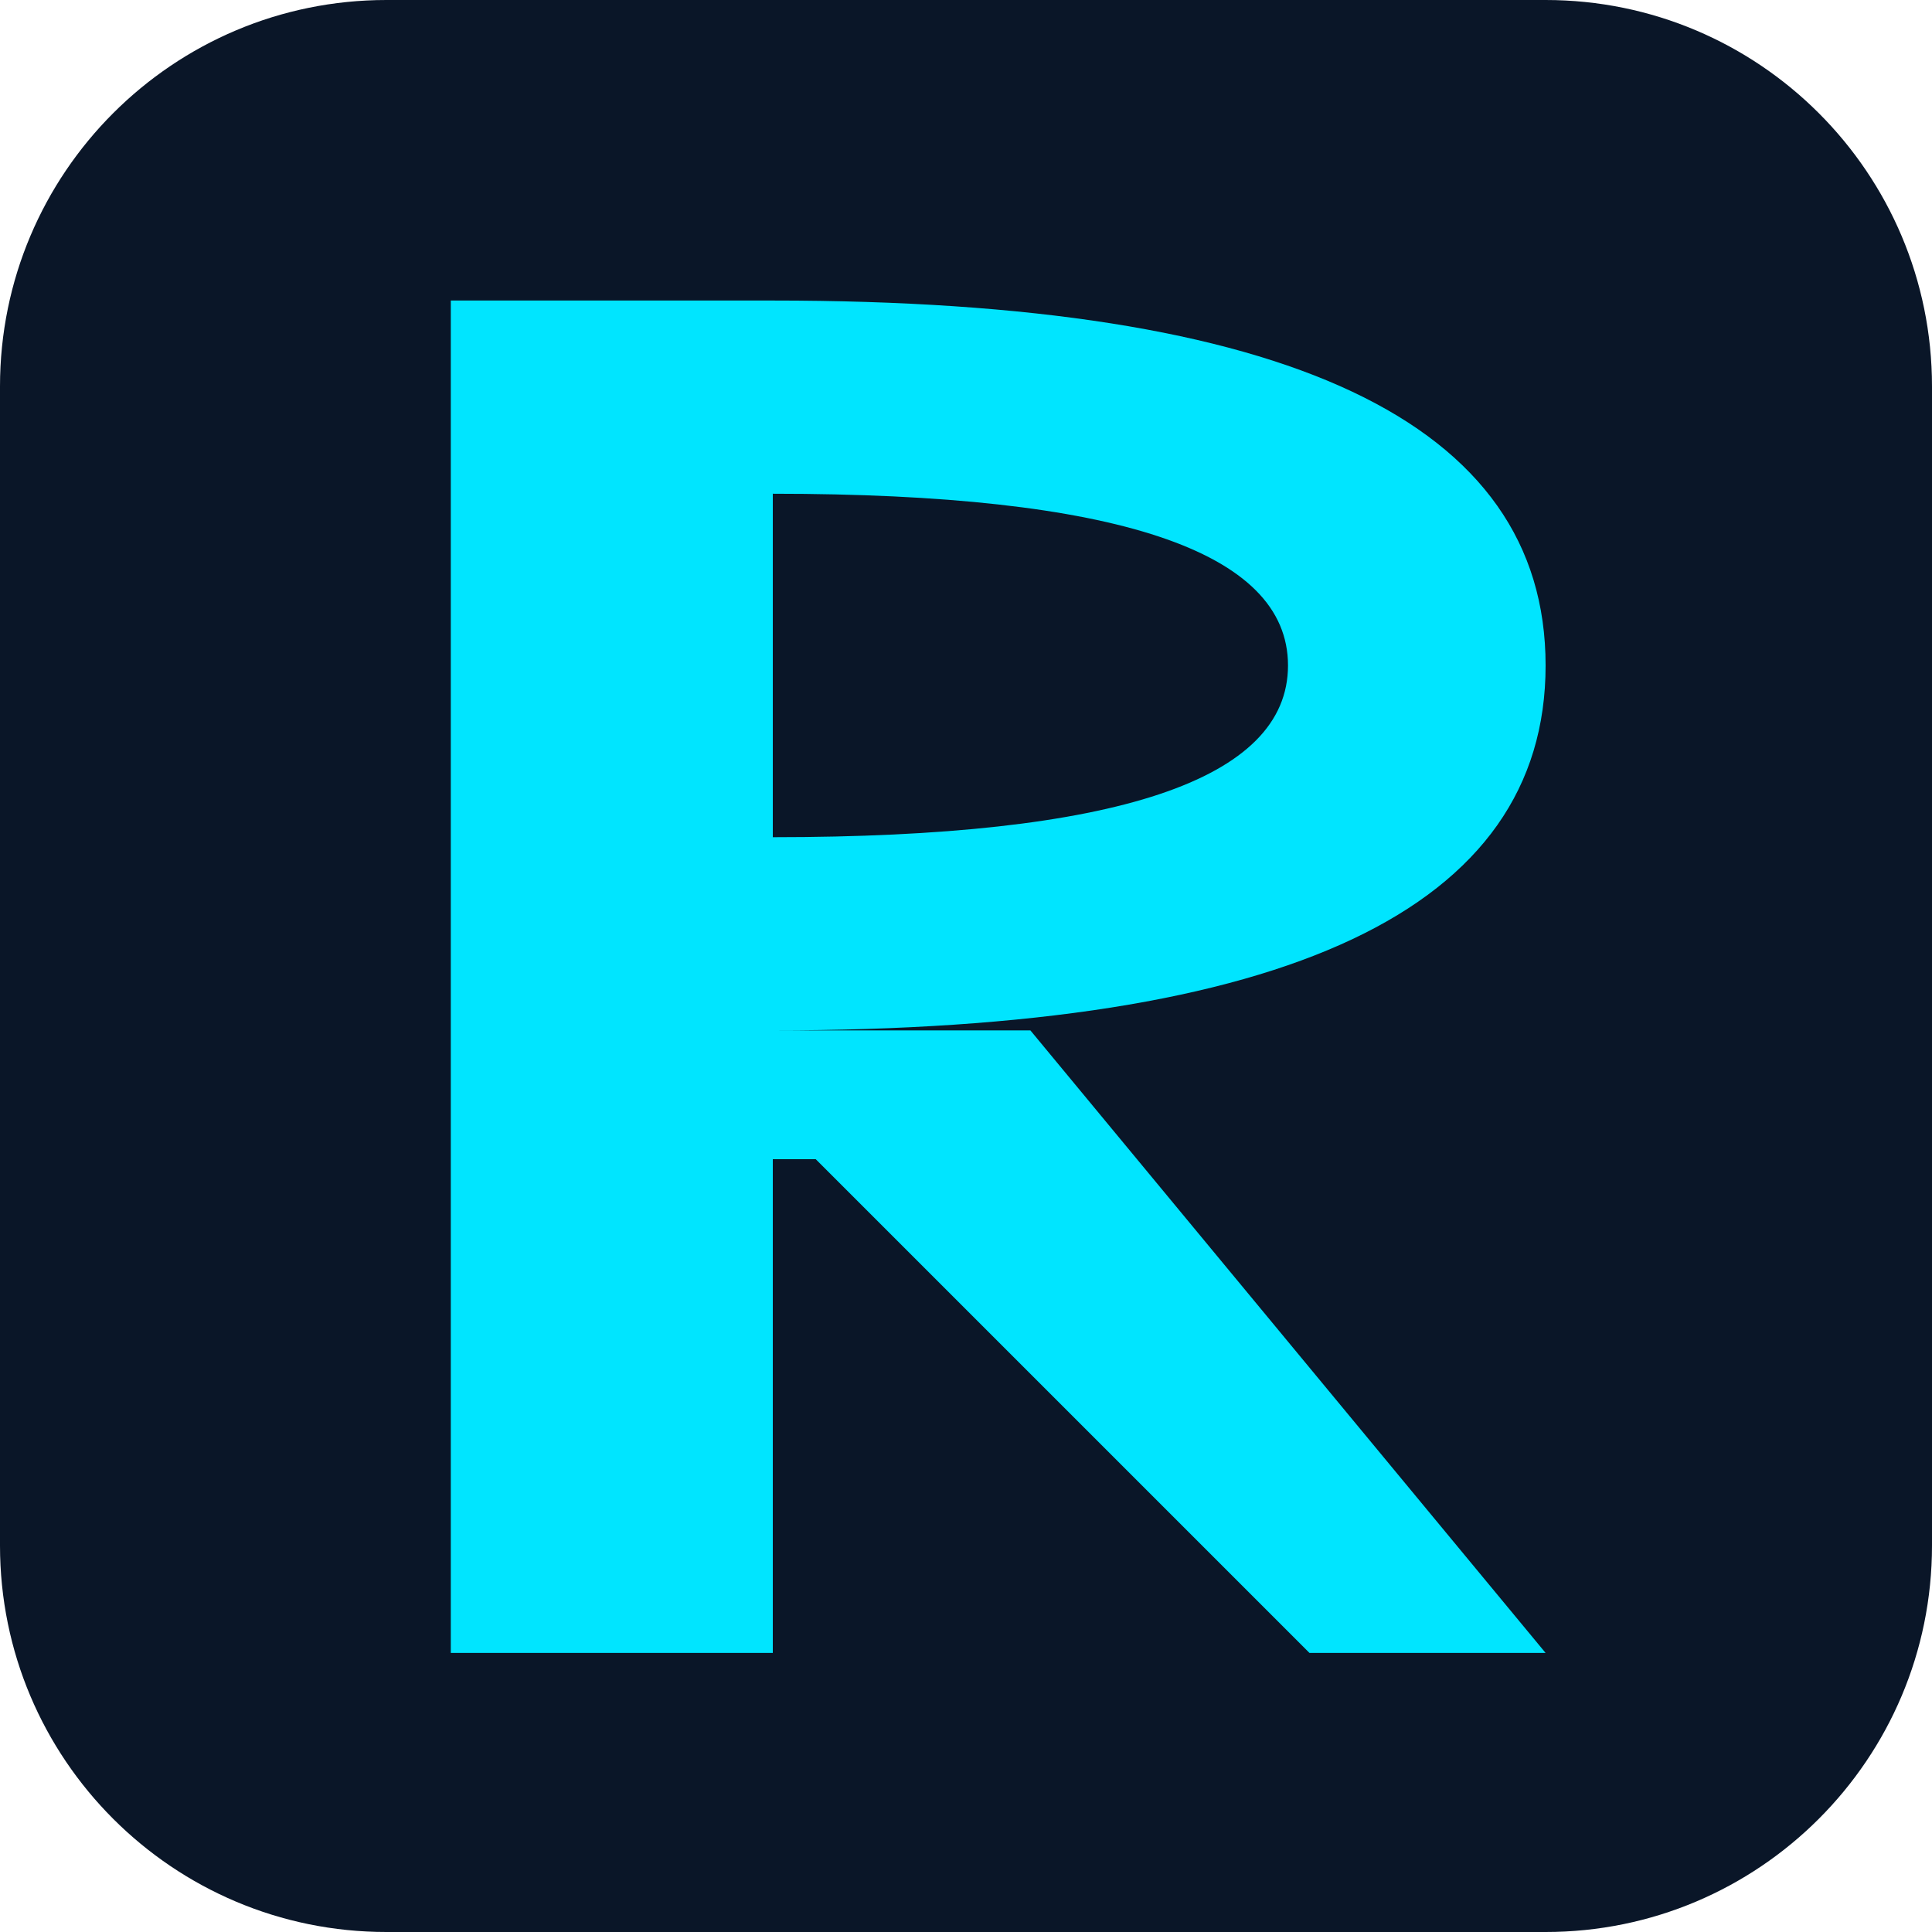
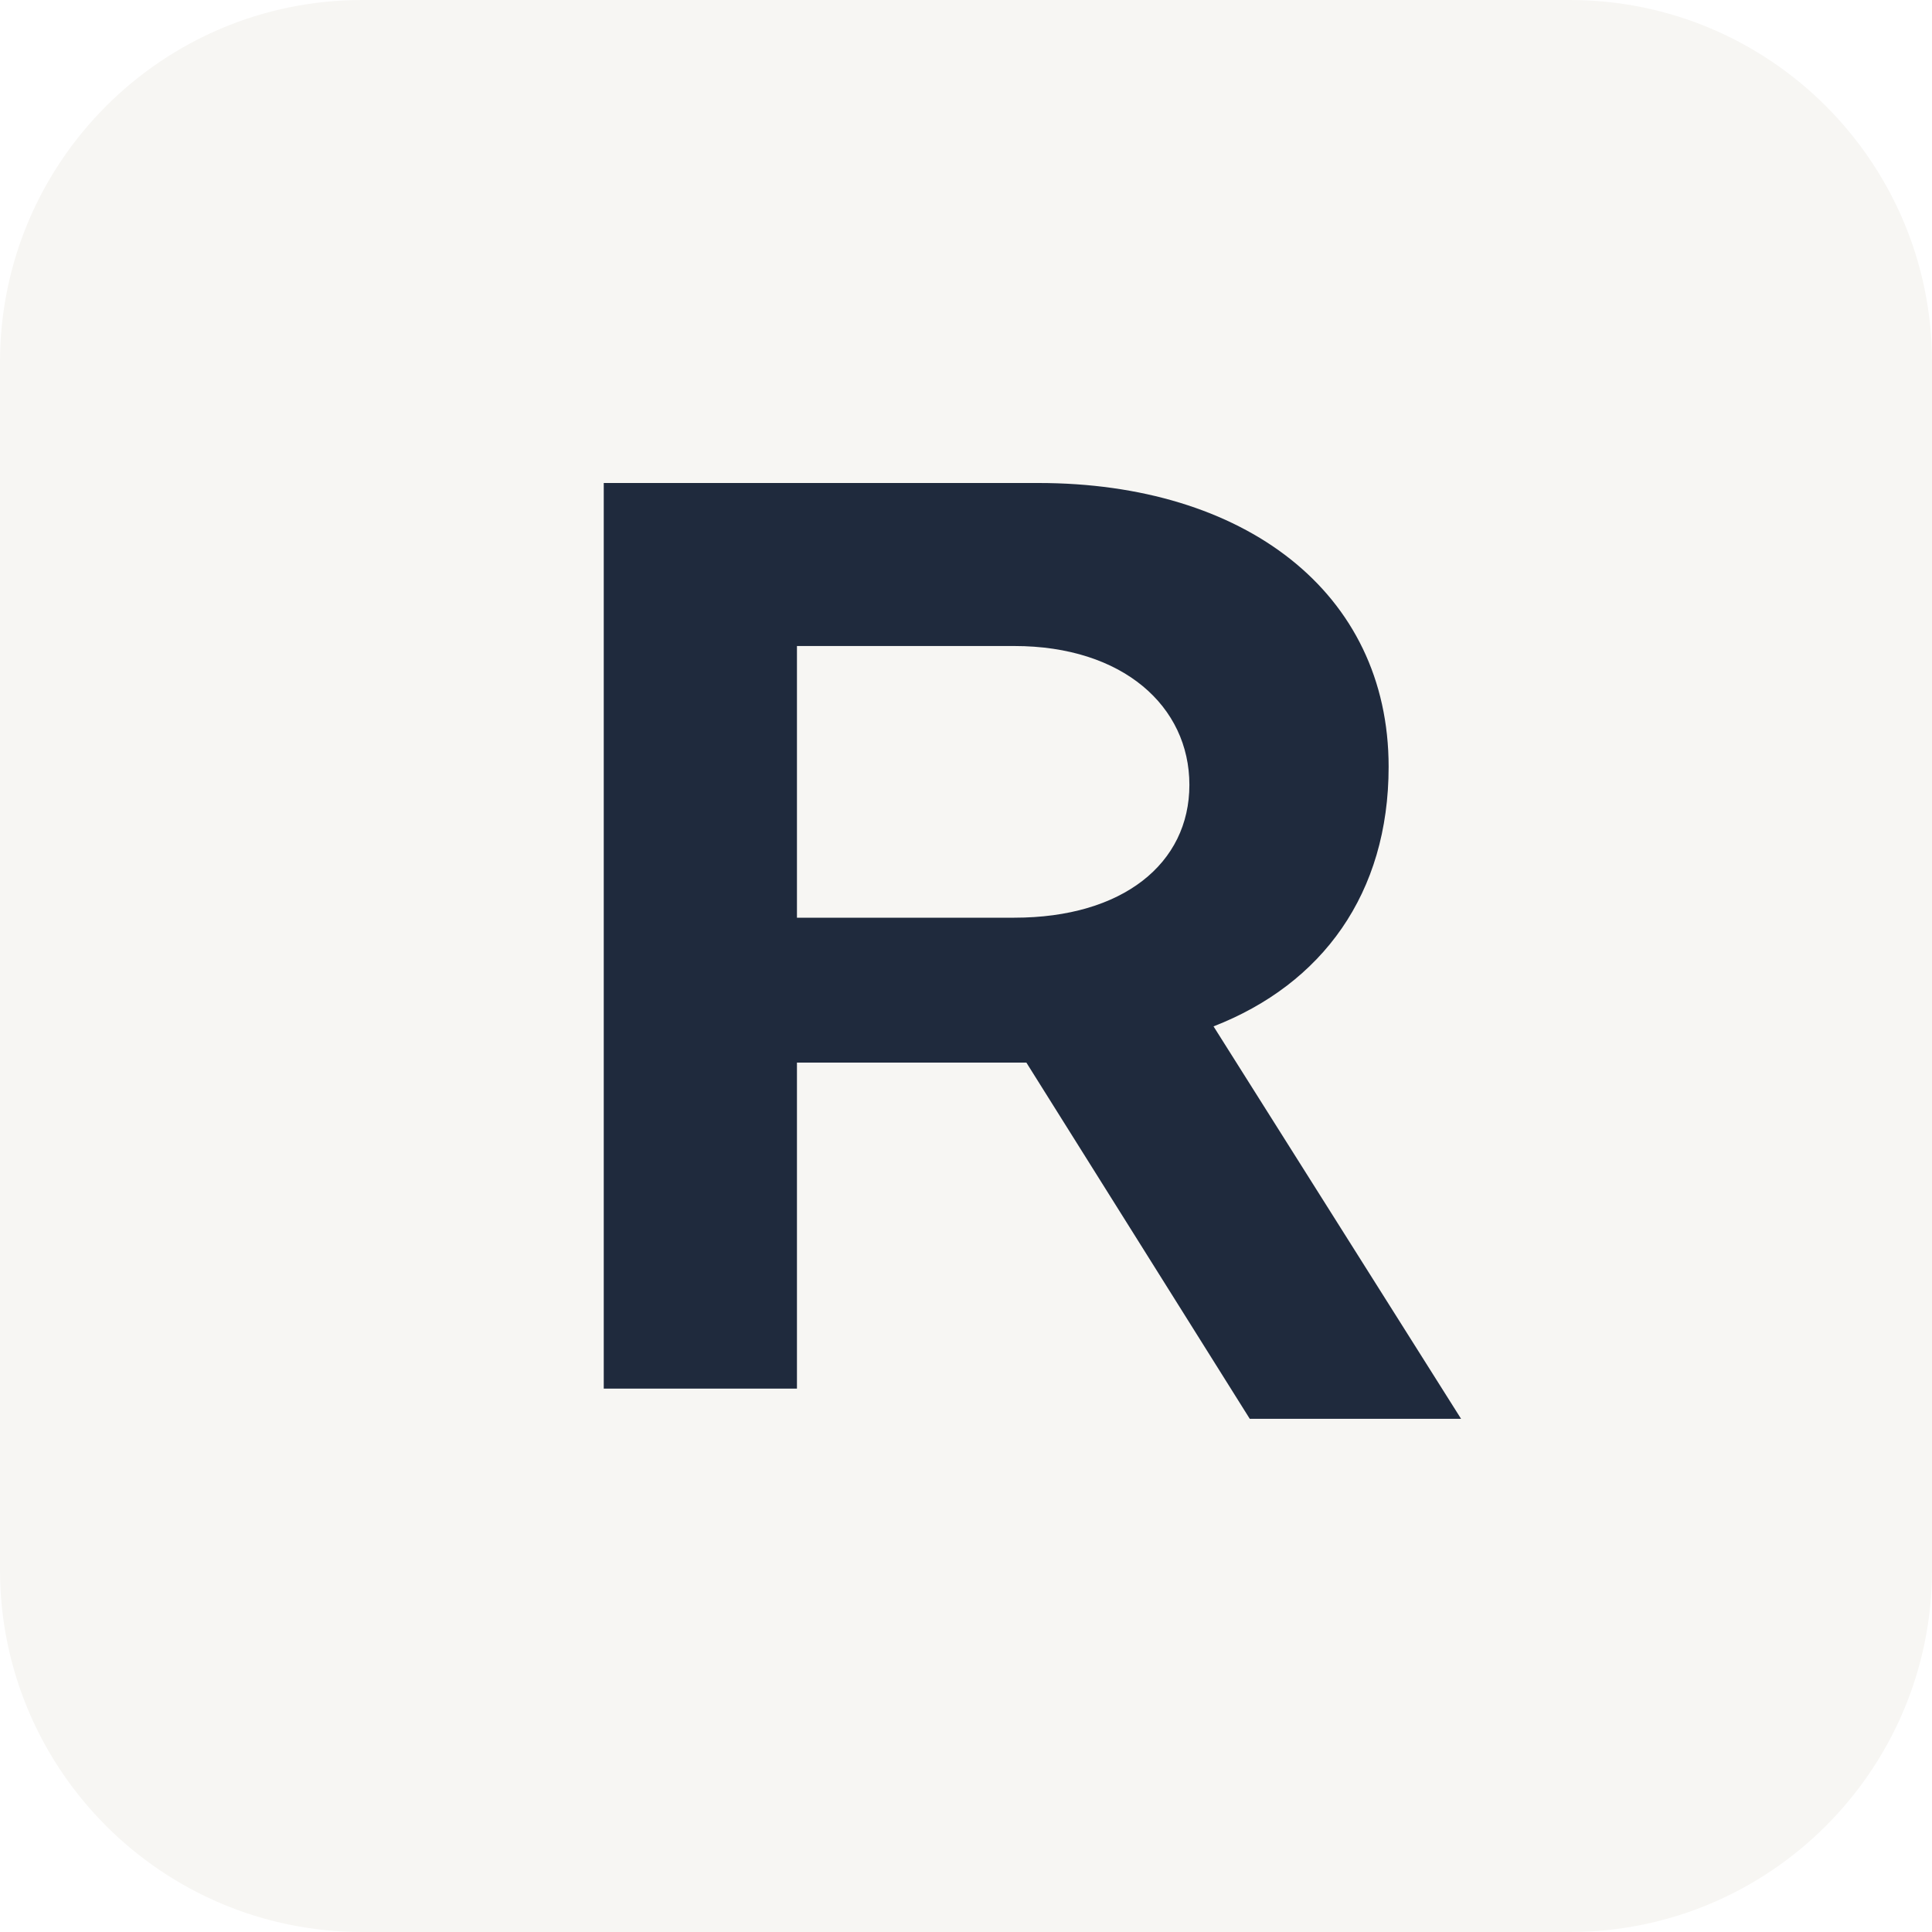
- <svg xmlns="http://www.w3.org/2000/svg" width="180" height="180" viewBox="0 0 180 180" fill="none">
-   <rect width="180" height="180" rx="36" fill="#0a1628" />
-   <path fill-rule="evenodd" clip-rule="evenodd" fill="#00e5ff" d="M 42,28 L 72,28 Q 144,28 144,62 Q 144,96 72,96 L 96,96 L 144,154 L 122,154 L 76,108 L 72,108 L 72,154 L 42,154 Z M 72,46 Q 120,46 120,62 Q 120,78 72,78 Z" />
+ <svg xmlns="http://www.w3.org/2000/svg" viewBox="0 0 32 32" fill="none">
+   <rect width="32" height="32" rx="6" fill="#f7f6f3" />
+   <path fill="#1f2a3d" d="M10 8h7.2c3.4 0 5.8 1.8 5.8 4.7 0 2.1-1.1 3.6-2.9 4.3l4.1 6.5h-3.5l-3.7-5.9H13.2V23H10V8Zm3.2 2.7v4.5h3.6c1.8 0 2.9-.9 2.9-2.2s-1.1-2.3-2.9-2.3h-3.6Z" />
</svg>
